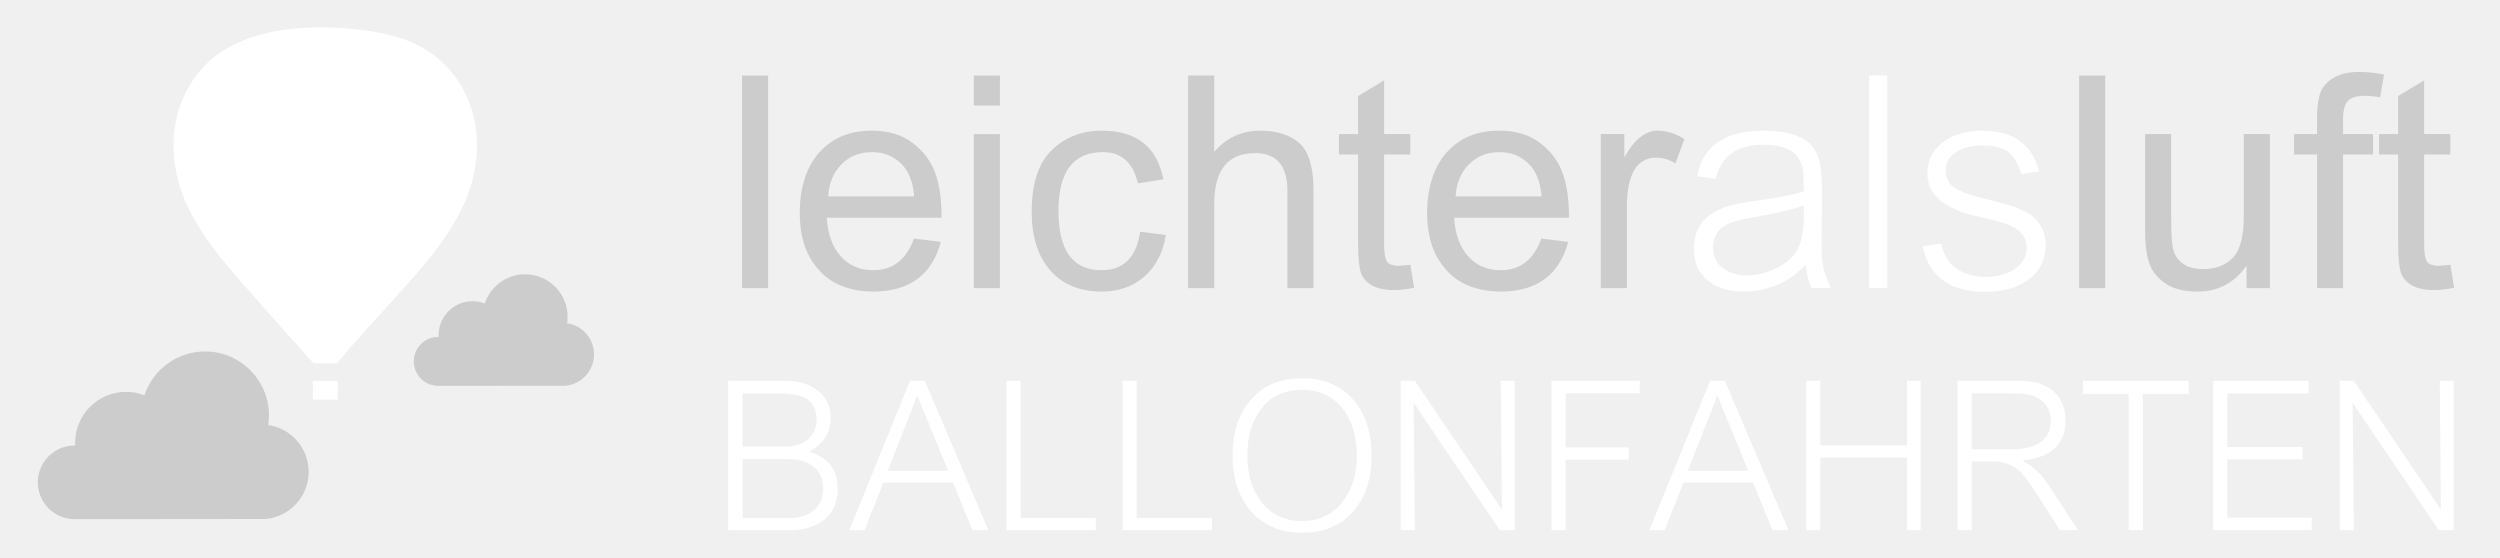
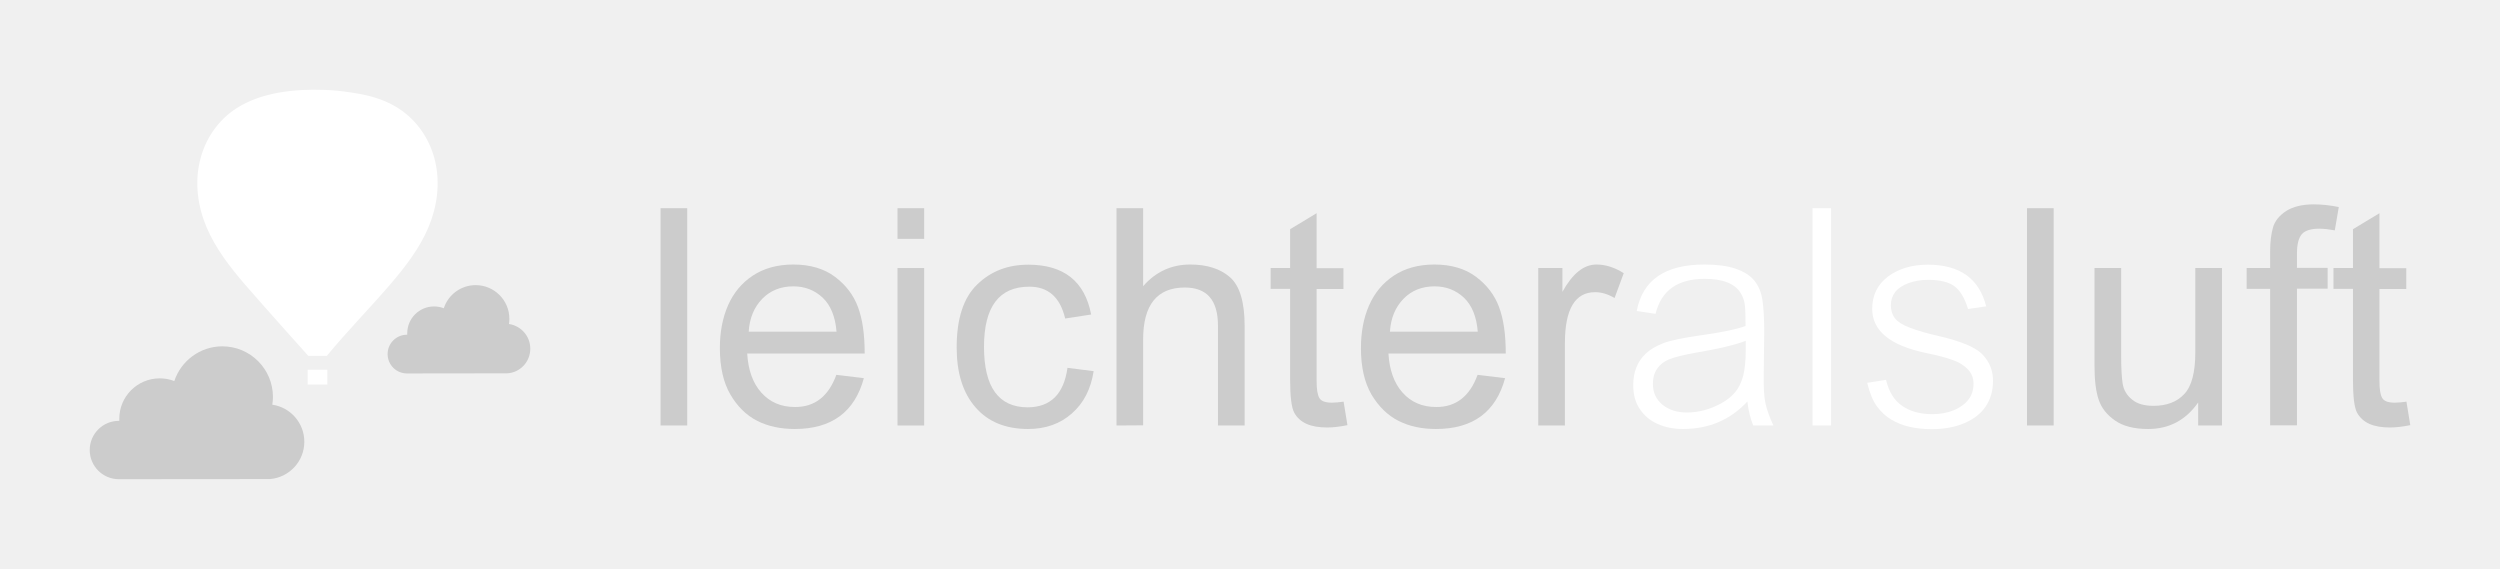
- <svg xmlns="http://www.w3.org/2000/svg" version="1.1" id="Layer_1" x="0px" y="0px" width="1533.154px" height="342.034px" viewBox="0 0 1533.154 342.034" enable-background="new 0 0 1533.154 342.034" xml:space="preserve">
-   <g>
-     <path fill="#CCC" d="M364.295,217.338c0-9.711-7.17-17.749-16.507-19.108c0.2-1.293,0.302-2.616,0.302-3.964   c0-14.385-11.665-26.05-26.053-26.05c-11.534,0-21.31,7.5-24.738,17.885c-2.326-0.898-4.854-1.399-7.5-1.399   c-11.487,0-20.8,9.314-20.8,20.799c0,0.364,0.011,0.723,0.027,1.079c-0.067,0-0.132-0.004-0.199-0.004   c-8.305,0-15.04,6.733-15.04,15.036c0,8.308,6.735,15.041,15.04,15.041c0.539,0,77.747-0.072,77.747-0.072   C356.496,235.772,364.295,227.466,364.295,217.338z" />
-     <path fill="#CCC" d="M189.287,289.359c0-14.6-10.777-26.678-24.807-28.719c0.297-1.94,0.451-3.933,0.451-5.96   c0-21.622-17.533-39.151-39.158-39.151c-17.334,0-32.031,11.271-37.182,26.883c-3.499-1.354-7.296-2.105-11.274-2.105   c-17.265,0-31.262,13.996-31.262,31.262c0,0.545,0.015,1.082,0.041,1.618c-0.1,0-0.198-0.006-0.297-0.006   c-12.483,0-22.605,10.117-22.605,22.603c0,12.483,10.122,22.606,22.605,22.606c0.808,0,116.853-0.108,116.853-0.108   C177.563,317.063,189.287,304.585,189.287,289.359z" />
-     <path fill="#FFF" d="M192.28,222.8c0,0-32.835-36.467-48.858-55.08c-11.636-13.521-22.809-27.889-29.818-44.428   c-6.836-16.132-9.266-34.122-5.229-51.296c3.924-16.699,13.873-31.6,28.394-40.879c19.611-12.531,45.21-14.973,67.916-14.199   c6.714,0.229,13.417,0.882,20.064,1.85c8.899,1.295,17.868,3.09,26.207,6.552c3.852,1.598,7.7,3.55,11.218,5.797   c14.521,9.279,24.468,24.18,28.393,40.879c4.036,17.175,1.605,35.164-5.23,51.296c-7.008,16.54-18.18,30.908-29.816,44.428   c-16.024,18.613-33.249,36.096-48.857,55.08H192.28z" />
-     <rect x="191.869" y="233.564" fill="#FFF" width="15.202" height="11.515" />
-   </g>
-   <g>
-     <path fill="#CCC" d="M455.036,176.694V46.336h16.015v130.358H455.036z" />
-     <path fill="#CCC" d="M560.488,146.293l16.49,2.036c-5.475,20.313-19.317,30.469-41.53,30.469c-8.46,0-15.97-1.641-22.529-4.92   s-11.943-8.55-16.15-15.811c-4.207-7.261-6.311-16.524-6.311-27.789c0-9.636,1.629-18.186,4.886-25.651   c3.257-7.464,8.199-13.413,14.827-17.847c6.627-4.433,14.76-6.65,24.396-6.65c10.134,0,18.469,2.477,25.006,7.431   s11.151,11.017,13.844,18.187c2.691,7.17,4.037,16.434,4.037,27.788h-70.438c0.587,9.953,3.415,17.803,8.482,23.547   c5.066,5.746,11.762,8.618,20.086,8.618C547.527,165.701,555.829,159.232,560.488,146.293z M507.897,120.438h52.727   c-0.724-9.048-3.483-15.833-8.278-20.358c-4.796-4.523-10.654-6.786-17.576-6.786c-7.556,0-13.798,2.5-18.729,7.499   C511.109,105.792,508.394,112.341,507.897,120.438z" />
-     <path fill="#CCC" d="M597.201,64.726v-18.39h16.015v18.39H597.201z M597.201,176.694v-94.46h16.015v94.46H597.201z" />
-     <path fill="#CCC" d="M699.193,142.085l15.744,2.036c-1.675,10.768-6.029,19.238-13.063,25.413   c-7.035,6.175-15.777,9.263-26.228,9.263c-13.527,0-24.067-4.343-31.622-13.029c-7.556-8.686-11.333-20.673-11.333-35.965   c0-17.191,4.105-29.767,12.316-37.73c8.211-7.962,18.446-11.943,30.707-11.943c21.308,0,33.884,9.953,37.729,29.858l-15.607,2.443   c-2.986-12.758-10.157-19.137-21.512-19.137c-18.142,0-27.212,12.035-27.212,36.102c0,24.203,8.776,36.305,26.33,36.305   C689.059,165.701,696.976,157.829,699.193,142.085z" />
-     <path fill="#CCC" d="M728.644,176.694V46.336h16.016v46.755c7.464-8.641,16.873-12.961,28.229-12.961   c10.087,0,18.05,2.534,23.886,7.6c5.836,5.067,8.754,14.771,8.754,29.112v59.852h-16.015v-59.852   c0-15.291-6.628-22.937-19.883-22.937c-16.648,0-24.972,10.383-24.972,31.147v51.641H728.644z" />
-     <path fill="#CCC" d="M864.906,162.375l2.307,14.115c-4.524,0.949-8.55,1.425-12.079,1.425c-5.021,0-9.184-0.747-12.485-2.239   c-3.303-1.493-5.758-3.767-7.363-6.82c-1.606-3.054-2.409-9.67-2.409-19.849V94.72h-11.739V82.233h11.739V58.89l15.947-9.636   v32.979h16.083V94.72h-16.083v55.237c0,4.841,0.52,8.223,1.561,10.145c1.04,1.924,3.529,2.884,7.465,2.884   C859.657,162.986,862.01,162.783,864.906,162.375z" />
-     <path fill="#CCC" d="M945.25,146.293l16.49,2.036c-5.475,20.313-19.317,30.469-41.53,30.469c-8.46,0-15.97-1.641-22.529-4.92   s-11.943-8.55-16.15-15.811c-4.207-7.261-6.311-16.524-6.311-27.789c0-9.636,1.629-18.186,4.886-25.651   c3.257-7.464,8.199-13.413,14.827-17.847c6.627-4.433,14.76-6.65,24.396-6.65c10.134,0,18.469,2.477,25.006,7.431   s11.151,11.017,13.844,18.187c2.691,7.17,4.037,16.434,4.037,27.788h-70.438c0.587,9.953,3.415,17.803,8.482,23.547   c5.066,5.746,11.762,8.618,20.086,8.618C932.29,165.701,940.591,159.232,945.25,146.293z M892.66,120.438h52.727   c-0.724-9.048-3.483-15.833-8.278-20.358c-4.796-4.523-10.654-6.786-17.576-6.786c-7.556,0-13.798,2.5-18.729,7.499   C895.872,105.792,893.157,112.341,892.66,120.438z" />
-     <path fill="#CCC" d="M981.692,176.694v-94.46h14.454v14.318c6.016-10.947,12.825-16.422,20.426-16.422   c5.383,0,10.857,1.72,16.422,5.157l-5.497,14.861c-3.891-2.307-7.804-3.461-11.739-3.461c-12.034,0-18.051,10.179-18.051,30.537   v49.47H981.692z" />
-     <path fill="#FFF" d="M1122.839,176.694h-12.079c-1.765-4.434-2.918-9.229-3.461-14.386   c-10.225,10.993-23.096,16.489-38.612,16.489c-5.655,0-10.711-0.983-15.166-2.952c-4.457-1.968-8.02-4.919-10.688-8.855   c-2.67-3.936-4.003-8.73-4.003-14.386c0-3.98,0.621-7.543,1.865-10.688c1.244-3.144,3.133-5.904,5.667-8.279   c2.533-2.375,5.948-4.411,10.246-6.107c4.298-1.697,12.034-3.313,23.208-4.852c12.44-1.719,21.24-3.551,26.397-5.497   c0-5.383-0.147-9.522-0.441-12.418c-0.294-2.895-1.301-5.609-3.02-8.143c-1.72-2.533-4.366-4.479-7.939-5.836   c-3.574-1.357-7.985-2.036-13.232-2.036c-16.332,0-26.149,6.99-29.451,20.969l-11.265-1.697   c3.483-18.593,17.033-27.89,40.647-27.89c7.419,0,13.65,0.848,18.695,2.545c5.044,1.696,8.799,4.095,11.265,7.193   c2.466,3.1,4.072,6.934,4.818,11.502c0.746,4.57,1.12,10.857,1.12,18.865l-0.34,26.601c-0.091,7.103,0.237,12.554,0.984,16.354   C1118.801,166.99,1120.396,171.492,1122.839,176.694z M1106.213,132.042v-6.107c-6.288,2.398-16.241,4.773-29.858,7.125   c-7.192,1.267-12.452,2.568-15.777,3.902c-3.324,1.334-5.836,3.269-7.532,5.802c-1.696,2.534-2.545,5.52-2.545,8.957   c0,5.158,1.911,9.309,5.734,12.452c3.822,3.146,8.742,4.717,14.76,4.717c3.528,0,7.012-0.464,10.45-1.392   c3.438-0.927,6.809-2.307,10.111-4.139c3.302-1.833,6.062-4.049,8.278-6.65c2.216-2.602,3.834-5.938,4.853-10.009   C1105.705,142.628,1106.213,137.743,1106.213,132.042z" />
-     <path fill="#FFF" d="M1157.379,176.694h-11.129V46.336h11.129V176.694z" />
-     <path fill="#FFF" d="M1179.095,151.111l11.265-1.832c1.673,7.193,4.931,12.418,9.771,15.676   c4.841,3.257,10.812,4.886,17.915,4.886c4.886,0,9.239-0.814,13.063-2.443c3.822-1.629,6.729-3.766,8.721-6.412   c1.99-2.647,2.985-5.803,2.985-9.467c0-3.348-1.131-6.22-3.393-8.618c-2.263-2.397-5.283-4.275-9.06-5.632   c-3.778-1.357-9.127-2.759-16.049-4.208c-21.535-4.523-32.301-13.345-32.301-26.465c0-8.188,3.178-14.646,9.534-19.374   c6.355-4.727,14.329-7.091,23.92-7.091c19.091,0,30.763,8.325,35.016,24.972l-10.857,1.629c-2.036-6.65-4.784-11.231-8.245-13.742   s-8.697-3.766-15.709-3.766c-4.435,0-8.415,0.668-11.943,2.002c-3.528,1.335-6.165,3.111-7.905,5.327   c-1.742,2.217-2.613,4.864-2.613,7.94c0,3.077,0.791,5.689,2.375,7.837c1.583,2.149,4.648,4.083,9.195,5.802   c4.547,1.72,10.349,3.393,17.406,5.021c13.391,3.077,22.122,6.82,26.193,11.23c4.071,4.411,6.107,9.603,6.107,15.574   c0,6.017-1.459,11.141-4.377,15.371c-2.918,4.23-7.171,7.556-12.758,9.975c-5.588,2.42-12.158,3.631-19.713,3.631   c-4.842,0-9.252-0.464-13.232-1.391c-3.981-0.927-7.601-2.364-10.857-4.31c-3.258-1.944-6.107-4.568-8.551-7.871   C1182.556,162.059,1180.588,157.309,1179.095,151.111z" />
-     <path fill="#CCC" d="M1275.047,176.694V46.336h16.015v130.358H1275.047z" />
-     <path fill="#CCC" d="M1377.718,176.694V162.85c-7.374,10.632-17.371,15.947-29.993,15.947c-8.415,0-15.055-1.686-19.917-5.056   c-4.863-3.369-8.133-7.532-9.806-12.486c-1.674-4.953-2.511-11.773-2.511-20.459V82.233h16.015v52.388   c0,7.556,0.316,13.232,0.95,17.033c0.633,3.8,2.499,6.979,5.599,9.534c3.098,2.557,7.385,3.834,12.859,3.834   c7.826,0,13.967-2.329,18.424-6.989c4.455-4.659,6.684-13.051,6.684-25.176V82.233h16.015v94.46H1377.718z" />
-     <path fill="#CCC" d="M1420.946,176.694V94.72h-14.115V82.233h14.115V72.19c0-5.564,0.564-10.314,1.696-14.25   c1.13-3.936,3.755-7.227,7.872-9.874c4.115-2.646,9.636-3.97,16.558-3.97c4.522,0,9.522,0.543,14.996,1.628l-2.442,13.979   c-3.303-0.633-6.446-0.95-9.433-0.95c-4.932,0-8.381,1.052-10.349,3.155s-2.952,5.983-2.952,11.638v8.686h18.391V94.72h-18.391   v81.974H1420.946z" />
-     <path fill="#CCC" d="M1502.716,162.375l2.307,14.115c-4.524,0.949-8.55,1.425-12.079,1.425c-5.021,0-9.184-0.747-12.485-2.239   c-3.303-1.493-5.758-3.767-7.363-6.82c-1.606-3.054-2.409-9.67-2.409-19.849V94.72h-11.739V82.233h11.739V58.89l15.947-9.636   v32.979h16.083V94.72h-16.083v55.237c0,4.841,0.52,8.223,1.561,10.145c1.04,1.924,3.529,2.884,7.465,2.884   C1497.467,162.986,1499.821,162.783,1502.716,162.375z" />
-   </g>
-   <g>
-     <path fill="#FFF" d="M446.552,325.099v-91.563h34.509c5.72,0,10.701,0.898,14.943,2.693s7.53,4.44,9.866,7.936   c2.336,3.496,3.503,7.674,3.503,12.536c0,3.973-0.977,7.658-2.931,11.058c-1.955,3.401-5.347,6.467-10.177,9.199   c6.26,2.034,10.74,4.966,13.441,8.795c2.7,3.829,4.052,8.381,4.052,13.655c0,5.148-1.049,9.581-3.146,13.299   c-2.097,3.718-5.362,6.713-9.795,8.984c-4.433,2.272-9.747,3.408-15.943,3.408H446.552z M455.417,241.257v32.555h26.787   c3.845,0,7.142-0.683,9.891-2.05c2.748-1.365,4.878-3.272,6.388-5.72c1.509-2.446,2.264-5.386,2.264-8.817   c0-2.732-0.469-5.124-1.406-7.174s-2.304-3.733-4.099-5.053c-1.796-1.317-4.116-2.271-6.959-2.859   c-2.845-0.588-6.38-0.882-10.605-0.882H455.417z M455.417,281.581v36.13h28.551c4.067,0,7.643-0.668,10.725-2.002   c3.082-1.335,5.537-3.368,7.364-6.102c1.827-2.732,2.741-6.132,2.741-10.2c0-5.465-1.867-9.803-5.601-13.012   c-3.734-3.21-8.699-4.814-14.896-4.814H455.417z" />
-     <path fill="#FFF" d="M606.132,325.099h-9.771l-11.917-29.171h-42.707l-11.487,29.171h-9.39l37.226-91.563h9.057L606.132,325.099   z M581.49,288.73l-18.97-46.092l-18.113,46.092H581.49z" />
-     <path fill="#FFF" d="M672.052,325.099h-54.767v-91.563h8.628v84.08h46.139V325.099z" />
-     <path fill="#FFF" d="M743.215,325.099h-54.767v-91.563h8.628v84.08h46.139V325.099z" />
-     <path fill="#FFF" d="M841.119,279.341c0,14.299-3.782,25.763-11.345,34.39c-7.563,8.628-18.001,12.941-31.315,12.941   c-8.77,0-16.277-1.907-22.521-5.72c-6.244-3.813-11.146-9.263-14.704-16.35c-3.56-7.085-5.339-15.506-5.339-25.262   c0-14.268,3.797-25.73,11.393-34.39c7.594-8.659,17.984-12.989,31.172-12.989c8.897,0,16.492,1.938,22.784,5.815   c6.291,3.877,11.177,9.351,14.656,16.42C839.378,261.269,841.119,269.649,841.119,279.341z M832.062,279.341   c0-12.012-2.987-21.719-8.961-29.123c-5.975-7.403-14.188-11.105-24.643-11.105c-10.518,0-18.731,3.718-24.643,11.153   c-5.91,7.436-8.865,17.128-8.865,29.075c0,11.853,3.003,21.513,9.009,28.979c6.006,7.468,14.172,11.201,24.499,11.201   c6.832,0,12.694-1.628,17.589-4.885c4.893-3.257,8.785-7.929,11.678-14.014C830.616,294.538,832.062,287.443,832.062,279.341z" />
-     <path fill="#FFF" d="M928.917,325.099h-9.151l-52.813-78.026l0.715,78.026h-8.675v-91.563h8.675l53.384,78.933l-0.667-78.933   h8.532V325.099z" />
-     <path fill="#FFF" d="M1005.61,241.161h-45.472v33.223h38.751v7.483h-38.751v43.231h-8.676v-91.563h54.147V241.161z" />
-     <path fill="#FFF" d="M1096.792,325.099h-9.771l-11.917-29.171h-42.707l-11.487,29.171h-9.39l37.226-91.563h9.057   L1096.792,325.099z M1072.149,288.73l-18.97-46.092l-18.113,46.092H1072.149z" />
-     <path fill="#FFF" d="M1177.869,325.099h-8.437v-44.471h-53.098v44.471h-8.58v-91.563h8.58v39.514h53.098v-39.514h8.437V325.099z   " />
-     <path fill="#FFF" d="M1274.342,325.099h-11.059l-12.345-19.352c-5.116-8.008-8.771-13.171-10.963-15.491   c-2.192-2.319-4.774-4.106-7.745-5.362c-2.972-1.255-6.253-1.883-9.843-1.883h-13.203v42.088h-8.723v-91.563h38.513   c5.847,0,10.827,0.978,14.943,2.932c4.114,1.954,7.269,4.734,9.461,8.341c2.192,3.607,3.289,7.984,3.289,13.132   c0,14.585-8.851,22.736-26.55,24.452c6.514,3.336,12.107,8.596,16.778,15.776L1274.342,325.099z M1209.185,241.209v34.318h24.118   c16.174,0,24.261-5.83,24.261-17.493c0-2.51-0.421-4.781-1.263-6.815c-0.843-2.033-2.209-3.877-4.1-5.529   c-1.891-1.651-4.337-2.813-7.34-3.479s-6.713-1.001-11.13-1.001H1209.185z" />
-     <path fill="#FFF" d="M1342.216,241.543h-28.074v83.556h-8.771v-83.556h-27.979v-8.008h64.823V241.543z" />
-     <path fill="#FFF" d="M1417.669,325.099h-60.438v-91.563h58.531v7.722h-49.809v32.889h46.091v7.53h-46.091v35.844h51.716V325.099   z" />
-     <path fill="#FFF" d="M1504.752,325.099h-9.151l-52.813-78.026l0.715,78.026h-8.675v-91.563h8.675l53.384,78.933l-0.667-78.933   h8.532V325.099z" />
-   </g>
+ <svg xmlns="http://www.w3.org/2000/svg" version="1.1" id="Layer_1" x="0px" y="0px" viewBox="0 0 1393.25 317.061" xml:space="preserve" width="1393.25" height="317.061">
+   <defs id="defs73" />
+   <style type="text/css" id="style2">
+ 	.st0{fill:#2E3192;}
+ 	.st1{fill:#00ADEF;}
+ </style>
+   <path style="fill:#cccccc;fill-opacity:1;stroke-width:1.227" class="st0" d="m 295.533,194.308 c 0,-6.98 -5.181,-12.737 -11.874,-13.745 0.144,-0.935 0.216,-1.871 0.216,-2.878 0,-10.362 -8.419,-18.782 -18.782,-18.782 -8.276,0 -15.328,5.397 -17.774,12.881 -1.655,-0.648 -3.526,-1.007 -5.397,-1.007 -8.276,0 -14.968,6.692 -14.968,14.968 0,0.288 0,0.504 0,0.792 -0.072,0 -0.072,0 -0.144,0 -5.973,0 -10.794,4.821 -10.794,10.794 0,5.973 4.821,10.794 10.794,10.794 0.36,0 55.914,-0.072 55.914,-0.072 7.196,-0.432 12.809,-6.405 12.809,-13.745 z" id="path4" />
+   <path style="fill:#cccccc;fill-opacity:1;stroke-width:1.227" class="st0" d="m 169.6,246.192 c 0,-10.506 -7.772,-19.214 -17.846,-20.653 0.216,-1.367 0.36,-2.806 0.36,-4.318 0,-15.544 -12.593,-28.209 -28.209,-28.209 -12.449,0 -23.028,8.132 -26.77,19.358 -2.519,-1.007 -5.253,-1.511 -8.132,-1.511 -12.449,0 -22.524,10.075 -22.524,22.524 0,0.36 0,0.792 0,1.151 -0.072,0 -0.144,0 -0.216,0 -8.995,0 -16.263,7.268 -16.263,16.263 0,8.995 7.268,16.263 16.263,16.263 0.576,0 84.123,-0.072 84.123,-0.072 C 161.181,266.126 169.6,257.131 169.6,246.192 Z" id="path6" />
+   <path style="fill:#ffffff;fill-opacity:1;stroke-width:1.227" class="st1" d="m 171.759,198.266 c 0,0 -23.603,-26.266 -35.189,-39.651 -8.348,-9.715 -16.407,-20.077 -21.445,-31.951 -4.893,-11.586 -6.692,-24.539 -3.742,-36.916 2.807,-12.018 10.003,-22.74 20.437,-29.432 14.104,-8.995 32.527,-10.794 48.862,-10.219 4.821,0.144 9.643,0.648 14.464,1.367 6.405,0.935 12.881,2.231 18.854,4.749 2.807,1.151 5.541,2.519 8.06,4.174 10.434,6.692 17.631,17.415 20.437,29.432 2.878,12.377 1.151,25.33 -3.742,36.916 -5.037,11.874 -13.097,22.236 -21.445,31.951 -11.514,13.385 -23.891,25.978 -35.189,39.651 h -10.362 z" id="path8" />
+   <rect style="fill:#ffffff;fill-opacity:1;stroke-width:1.227" x="171.471" y="206.038" class="st1" width="10.938" height="8.276" id="rect10" />
+   <path style="fill:#cccccc;fill-opacity:1;stroke-width:1" class="st0" d="M 368.124,237.128 V 116.026 h 14.859 v 121.101 z" id="path12" />
+   <path style="fill:#cccccc;fill-opacity:1;stroke-width:1" class="st0" d="m 466.101,208.896 15.323,1.857 c -5.108,18.852 -17.924,28.325 -38.541,28.325 -7.894,0 -14.859,-1.486 -20.896,-4.551 -6.036,-3.065 -11.051,-7.987 -14.952,-14.673 -3.901,-6.687 -5.851,-15.323 -5.851,-25.818 0,-8.915 1.486,-16.902 4.551,-23.867 3.065,-6.965 7.615,-12.444 13.745,-16.531 6.129,-4.086 13.745,-6.222 22.66,-6.222 9.38,0 17.181,2.322 23.217,6.872 6.036,4.551 10.401,10.216 12.816,16.902 2.507,6.687 3.715,15.231 3.715,25.818 h -65.473 c 0.557,9.287 3.158,16.531 7.894,21.824 4.736,5.294 10.959,7.987 18.667,7.987 11.051,0.093 18.76,-5.944 23.124,-17.924 z m -48.849,-24.053 h 48.942 c -0.65,-8.358 -3.25,-14.673 -7.708,-18.945 -4.458,-4.179 -9.937,-6.315 -16.345,-6.315 -7.058,0 -12.816,2.322 -17.367,6.965 -4.551,4.736 -7.058,10.773 -7.522,18.295 z" id="path14" />
+   <path style="fill:#cccccc;fill-opacity:1;stroke-width:1" class="st0" d="m 500.184,133.114 v -17.088 h 14.859 v 17.088 z m 0,104.013 v -87.761 h 14.859 v 87.761 z" id="path16" />
+   <path style="fill:#cccccc;fill-opacity:1;stroke-width:1" class="st0" d="m 594.911,204.995 14.58,1.857 c -1.579,10.03 -5.572,17.831 -12.166,23.589 -6.501,5.758 -14.673,8.637 -24.332,8.637 -12.537,0 -22.381,-3.993 -29.347,-12.073 -7.058,-8.08 -10.494,-19.224 -10.494,-33.433 0,-15.973 3.808,-27.675 11.423,-35.012 7.615,-7.43 17.088,-11.051 28.511,-11.051 19.781,0 31.483,9.287 35.012,27.768 l -14.488,2.229 c -2.786,-11.887 -9.473,-17.738 -19.967,-17.738 -16.809,0 -25.26,11.144 -25.26,33.526 0,22.474 8.172,33.712 24.425,33.712 12.723,-0.093 20.06,-7.43 22.103,-22.01 z" id="path18" />
+   <path style="fill:#cccccc;fill-opacity:1;stroke-width:1" class="st0" d="M 622.214,237.128 V 116.026 h 14.859 v 43.463 c 6.965,-7.987 15.695,-12.073 26.189,-12.073 9.38,0 16.716,2.322 22.196,7.058 5.386,4.736 8.172,13.745 8.172,27.025 v 55.629 h -14.859 v -55.629 c 0,-14.209 -6.129,-21.267 -18.481,-21.267 -15.416,0 -23.217,9.658 -23.217,28.882 v 47.92 z" id="path20" />
+   <path style="fill:#cccccc;fill-opacity:1;stroke-width:1" class="st0" d="m 748.795,223.847 2.136,13.095 c -4.179,0.836 -7.894,1.3 -11.237,1.3 -4.643,0 -8.544,-0.65 -11.609,-2.043 -3.065,-1.393 -5.386,-3.529 -6.872,-6.315 -1.486,-2.879 -2.229,-9.008 -2.229,-18.388 v -50.521 h -10.866 v -11.609 h 10.866 V 127.728 L 733.75,118.812 v 30.647 h 14.952 v 11.609 H 733.75 v 51.264 c 0,4.458 0.464,7.615 1.486,9.38 0.929,1.765 3.25,2.693 6.965,2.693 1.765,0 3.901,-0.186 6.594,-0.557 z" id="path22" />
+   <path style="fill:#cccccc;fill-opacity:1;stroke-width:1" class="st0" d="m 823.462,208.896 15.323,1.857 c -5.108,18.852 -17.924,28.325 -38.541,28.325 -7.894,0 -14.859,-1.486 -20.896,-4.551 -6.036,-3.065 -11.051,-7.987 -15.045,-14.673 -3.901,-6.779 -5.851,-15.323 -5.851,-25.818 0,-8.915 1.486,-16.902 4.551,-23.867 3.065,-6.965 7.615,-12.444 13.745,-16.531 6.129,-4.086 13.745,-6.222 22.66,-6.222 9.38,0 17.181,2.322 23.217,6.872 6.036,4.551 10.401,10.216 12.816,16.902 2.507,6.687 3.715,15.231 3.715,25.818 H 773.777 c 0.557,9.287 3.158,16.531 7.894,21.824 4.736,5.294 10.959,7.987 18.667,7.987 11.051,0.093 18.76,-5.944 23.124,-17.924 z m -48.849,-24.053 h 48.942 c -0.65,-8.358 -3.25,-14.673 -7.708,-18.945 -4.458,-4.179 -9.937,-6.315 -16.345,-6.315 -7.058,0 -12.816,2.322 -17.367,6.965 -4.551,4.736 -7.058,10.773 -7.522,18.295 z" id="path24" />
+   <path style="fill:#cccccc;fill-opacity:1;stroke-width:1" class="st0" d="m 857.266,237.128 v -87.761 h 13.466 v 13.28 c 5.572,-10.123 11.887,-15.231 18.945,-15.231 5.015,0 10.123,1.579 15.231,4.829 l -5.108,13.838 c -3.622,-2.136 -7.244,-3.25 -10.866,-3.25 -11.144,0 -16.809,9.473 -16.809,28.325 v 45.97 z" id="path26" />
+   <path style="fill:#ffffff;fill-opacity:1;stroke-width:1" class="st1" d="m 988.304,237.128 h -11.237 c -1.672,-4.086 -2.693,-8.544 -3.25,-13.373 -9.473,10.216 -21.453,15.323 -35.847,15.323 -5.294,0 -9.937,-0.929 -14.116,-2.786 -4.179,-1.857 -7.43,-4.551 -9.937,-8.265 -2.507,-3.622 -3.715,-8.08 -3.715,-13.373 0,-3.715 0.557,-6.965 1.765,-9.937 1.114,-2.879 2.879,-5.479 5.294,-7.708 2.322,-2.229 5.479,-4.086 9.473,-5.665 3.993,-1.579 11.144,-3.065 21.546,-4.551 11.516,-1.579 19.688,-3.343 24.517,-5.108 0,-5.015 -0.093,-8.823 -0.371,-11.516 -0.279,-2.693 -1.207,-5.201 -2.786,-7.522 -1.579,-2.322 -4.086,-4.179 -7.337,-5.386 -3.343,-1.3 -7.43,-1.857 -12.259,-1.857 -15.138,0 -24.239,6.501 -27.396,19.503 l -10.494,-1.579 c 3.25,-17.274 15.788,-25.91 37.705,-25.91 6.872,0 12.723,0.743 17.367,2.322 4.643,1.579 8.172,3.808 10.494,6.687 2.322,2.879 3.808,6.408 4.458,10.68 0.65,4.272 1.022,10.123 1.022,17.552 l -0.279,24.703 c -0.093,6.594 0.186,11.702 0.929,15.231 0.743,3.529 2.229,7.708 4.458,12.537 z m -15.416,-41.513 v -5.665 c -5.851,2.229 -15.045,4.458 -27.768,6.594 -6.687,1.207 -11.609,2.415 -14.673,3.622 -3.065,1.207 -5.386,3.065 -6.965,5.386 -1.579,2.322 -2.322,5.108 -2.322,8.358 0,4.829 1.765,8.637 5.294,11.609 3.529,2.879 8.08,4.365 13.745,4.365 3.25,0 6.501,-0.464 9.658,-1.3 3.158,-0.836 6.315,-2.136 9.38,-3.808 3.065,-1.672 5.665,-3.715 7.708,-6.129 2.043,-2.415 3.529,-5.479 4.551,-9.287 0.929,-3.901 1.393,-8.451 1.393,-13.745 z" id="path28" />
+   <path style="fill:#ffffff;fill-opacity:1;stroke-width:1" class="st1" d="m 1020.437,237.128 h -10.308 V 116.026 h 10.308 z" id="path30" />
+   <path style="fill:#ffffff;fill-opacity:1;stroke-width:1" class="st1" d="m 1040.59,213.353 10.494,-1.672 c 1.579,6.687 4.551,11.516 9.101,14.58 4.458,3.065 10.03,4.551 16.624,4.551 4.551,0 8.544,-0.743 12.166,-2.229 3.529,-1.486 6.222,-3.529 8.08,-5.944 1.857,-2.415 2.786,-5.386 2.786,-8.823 0,-3.065 -1.022,-5.758 -3.158,-7.987 -2.136,-2.229 -4.922,-3.993 -8.451,-5.201 -3.529,-1.3 -8.451,-2.6 -14.859,-3.901 -19.967,-4.179 -29.997,-12.352 -29.997,-24.61 0,-7.615 2.972,-13.559 8.823,-18.017 5.944,-4.365 13.28,-6.594 22.196,-6.594 17.738,0 28.604,7.708 32.504,23.217 l -10.123,1.486 c -1.857,-6.222 -4.458,-10.401 -7.615,-12.723 -3.158,-2.322 -8.08,-3.529 -14.581,-3.529 -4.086,0 -7.801,0.65 -11.051,1.857 -3.25,1.207 -5.758,2.879 -7.337,4.922 -1.579,2.043 -2.415,4.551 -2.415,7.337 0,2.879 0.743,5.294 2.229,7.244 1.486,1.95 4.272,3.808 8.544,5.386 4.179,1.579 9.566,3.158 16.159,4.643 12.444,2.879 20.524,6.315 24.332,10.401 3.808,4.086 5.665,8.915 5.665,14.488 0,5.572 -1.393,10.308 -4.086,14.302 -2.693,3.993 -6.687,7.058 -11.887,9.287 -5.201,2.229 -11.33,3.343 -18.295,3.343 -4.458,0 -8.637,-0.464 -12.259,-1.3 -3.715,-0.836 -7.058,-2.229 -10.123,-3.993 -3.065,-1.765 -5.665,-4.272 -7.987,-7.337 -2.229,-2.972 -4.086,-7.43 -5.479,-13.187 z" id="path32" />
+   <path style="fill:#cccccc;fill-opacity:1;stroke-width:1" class="st0" d="M 1129.651,237.128 V 116.026 h 14.859 v 121.101 z" id="path34" />
+   <path style="fill:#cccccc;fill-opacity:1;stroke-width:1" class="st0" d="m 1225.028,237.128 v -12.816 c -6.872,9.844 -16.159,14.766 -27.861,14.766 -7.801,0 -14.023,-1.579 -18.481,-4.736 -4.551,-3.158 -7.522,-6.965 -9.101,-11.609 -1.579,-4.643 -2.322,-10.959 -2.322,-19.038 v -54.328 h 14.859 v 48.663 c 0,7.058 0.279,12.259 0.836,15.788 0.557,3.529 2.322,6.501 5.201,8.823 2.879,2.415 6.872,3.529 11.98,3.529 7.244,0 13.002,-2.136 17.088,-6.501 4.179,-4.365 6.222,-12.166 6.222,-23.403 v -46.899 h 14.859 v 87.761 z" id="path36" />
+   <path style="fill:#cccccc;fill-opacity:1;stroke-width:1" class="st0" d="m 1265.147,237.128 v -76.153 h -13.095 v -11.609 h 13.095 v -9.287 c 0,-5.201 0.557,-9.566 1.579,-13.28 1.022,-3.622 3.529,-6.687 7.337,-9.194 3.808,-2.415 8.915,-3.715 15.416,-3.715 4.179,0 8.823,0.464 13.93,1.486 l -2.229,13.002 c -3.065,-0.557 -5.944,-0.929 -8.73,-0.929 -4.551,0 -7.801,1.022 -9.566,2.972 -1.764,1.95 -2.786,5.572 -2.786,10.773 v 8.08 h 17.088 v 11.609 h -17.088 v 76.153 h -14.952 z" id="path38" />
+   <path style="fill:#cccccc;fill-opacity:1;stroke-width:1" class="st0" d="m 1341.114,223.847 2.136,13.095 c -4.179,0.836 -7.987,1.3 -11.237,1.3 -4.644,0 -8.544,-0.65 -11.609,-2.043 -3.065,-1.393 -5.386,-3.529 -6.872,-6.315 -1.486,-2.879 -2.229,-9.008 -2.229,-18.388 v -50.521 h -10.866 v -11.609 h 10.866 V 127.728 l 14.766,-8.915 v 30.647 h 14.952 v 11.609 h -14.952 v 51.264 c 0,4.458 0.464,7.615 1.486,9.38 0.929,1.765 3.25,2.693 6.965,2.693 1.765,0 3.901,-0.186 6.594,-0.557 z" id="path40" />
</svg>
